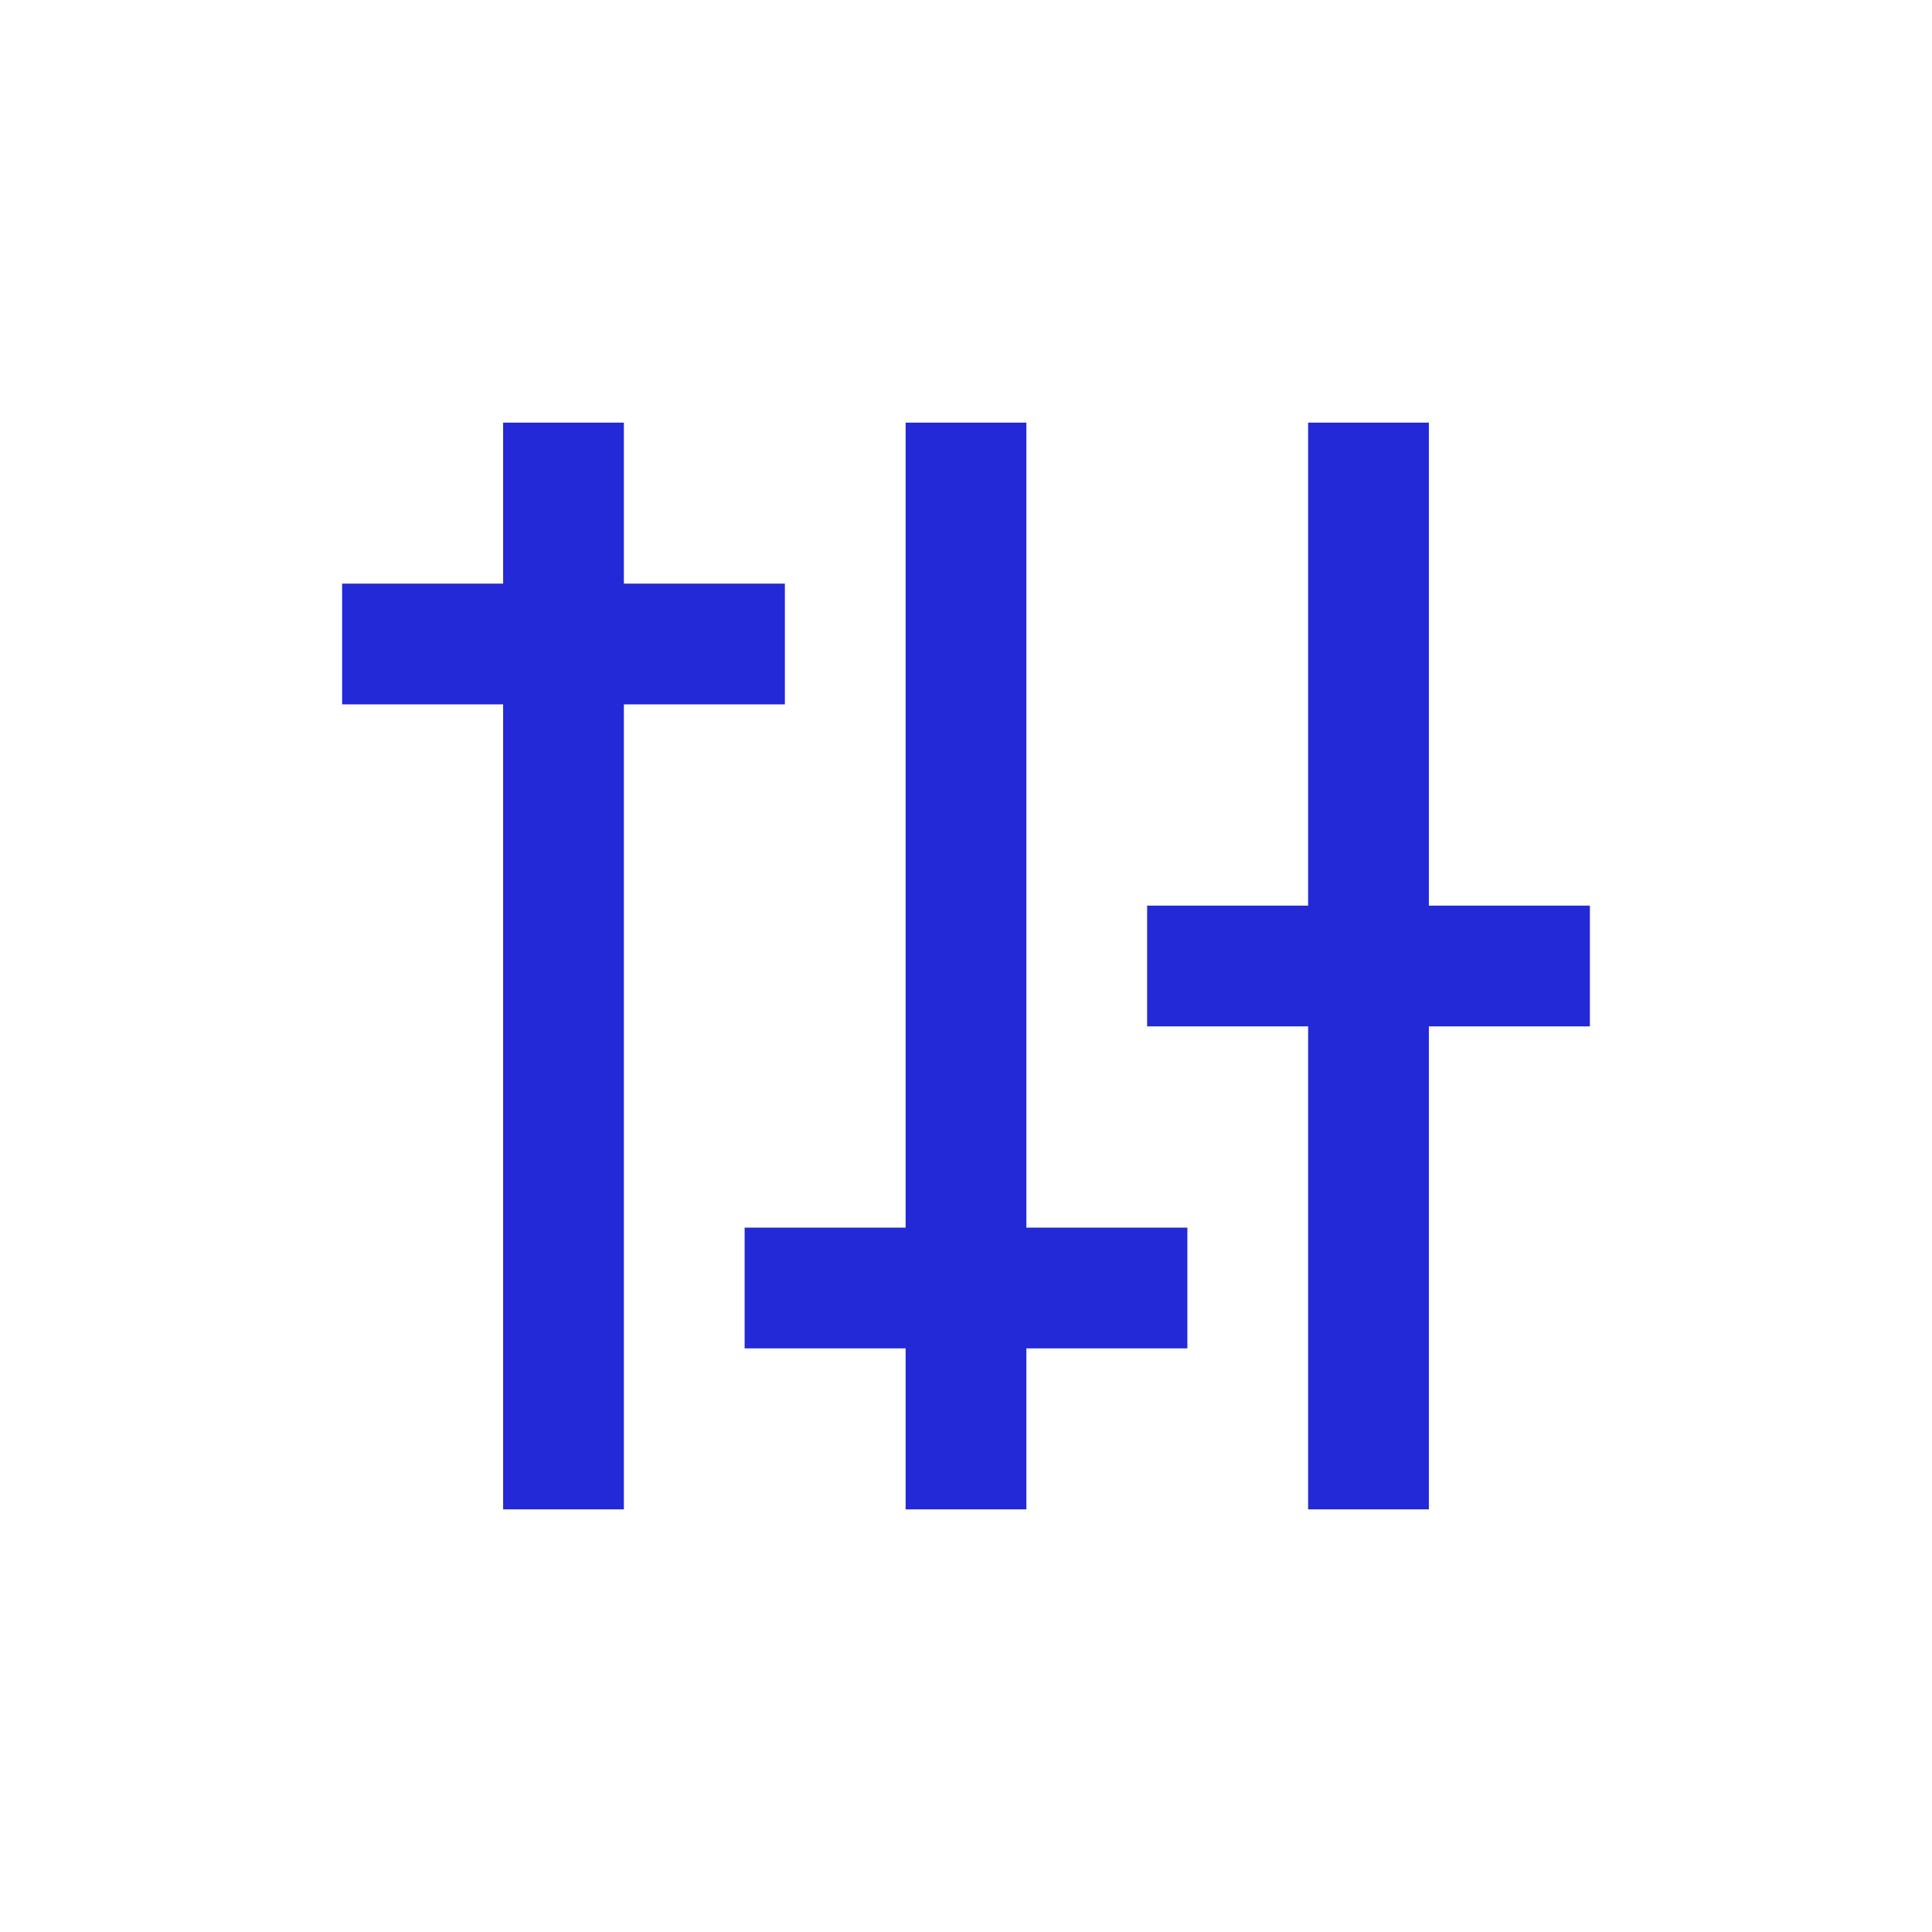
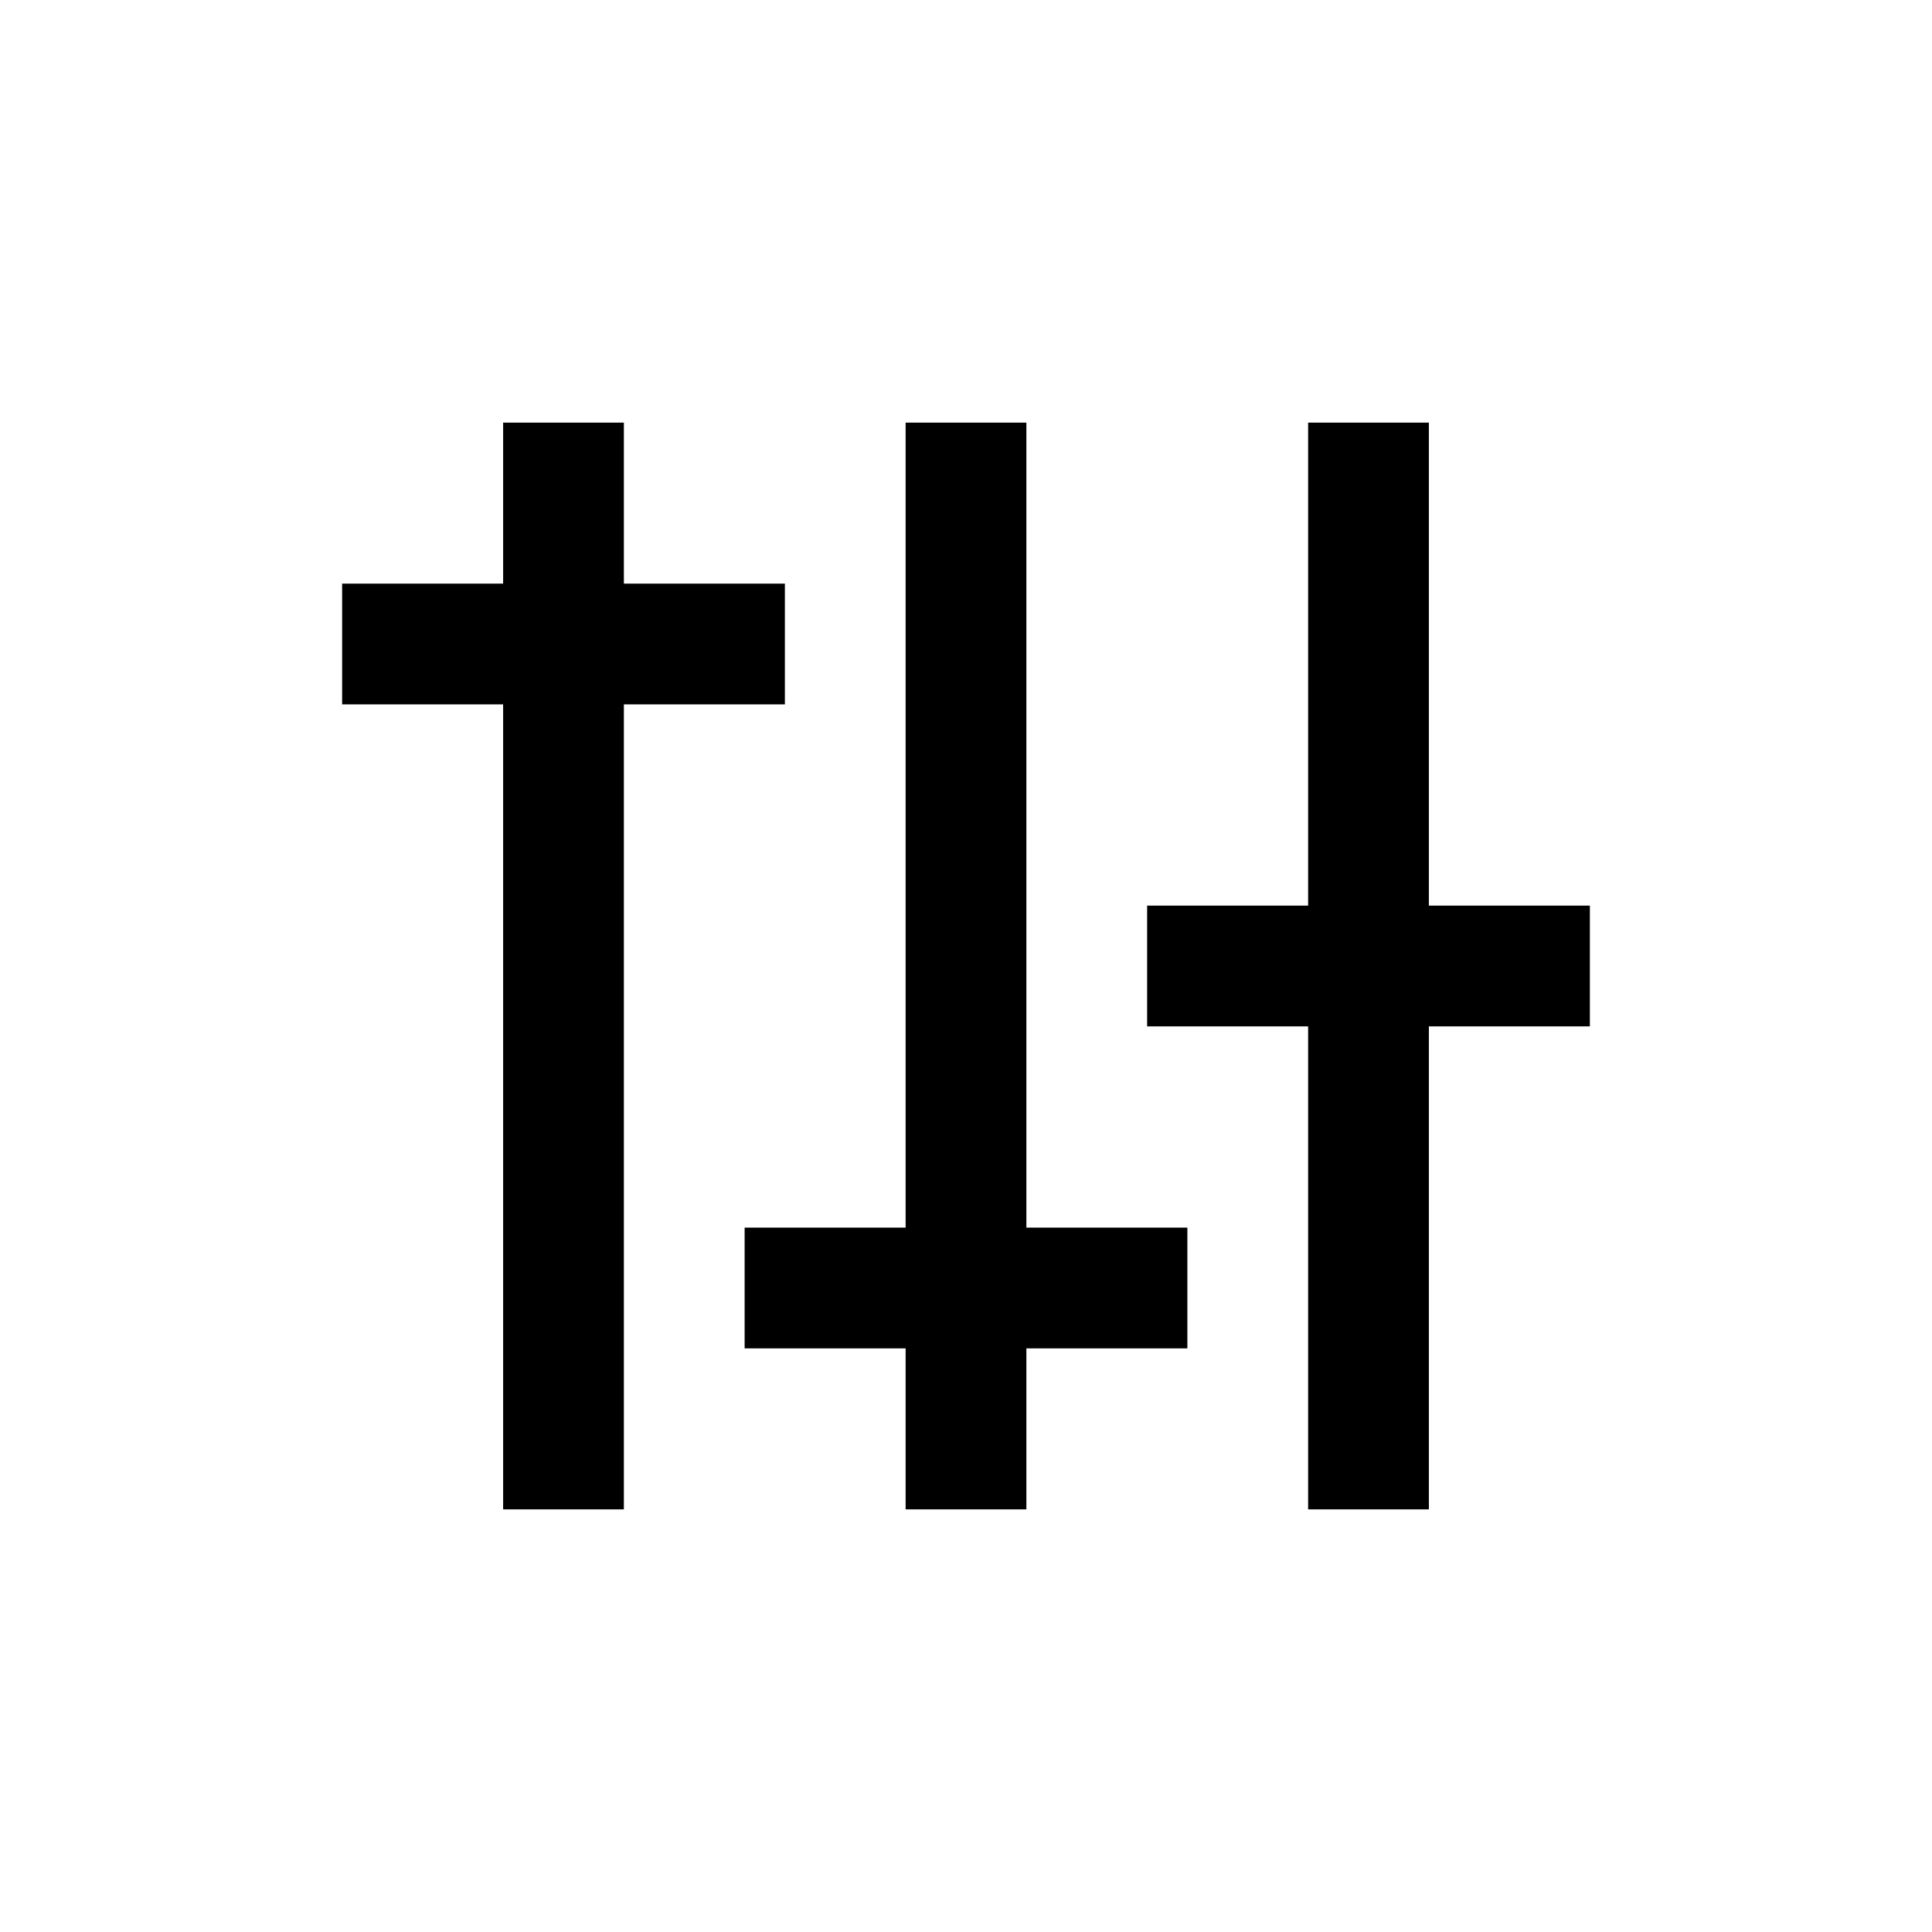
- <svg xmlns="http://www.w3.org/2000/svg" role="img" width="48px" height="48px" viewBox="0 0 24 24" aria-labelledby="controlsIconTitle" stroke="#2329D6" stroke-width="1.5" stroke-linecap="square" stroke-linejoin="miter" fill="none" color="#2329D6">
+ <svg xmlns="http://www.w3.org/2000/svg" role="img" width="48px" height="48px" viewBox="0 0 24 24" aria-labelledby="controlsIconTitle" stroke="#000" stroke-width="1.5" stroke-linecap="square" stroke-linejoin="miter" fill="none" color="#000">
  <path d="M17 18L17 6M12 18L12 6M7 18L7 6M5 8L9 8M10 16L14 16M15 12L19 12" />
</svg>
